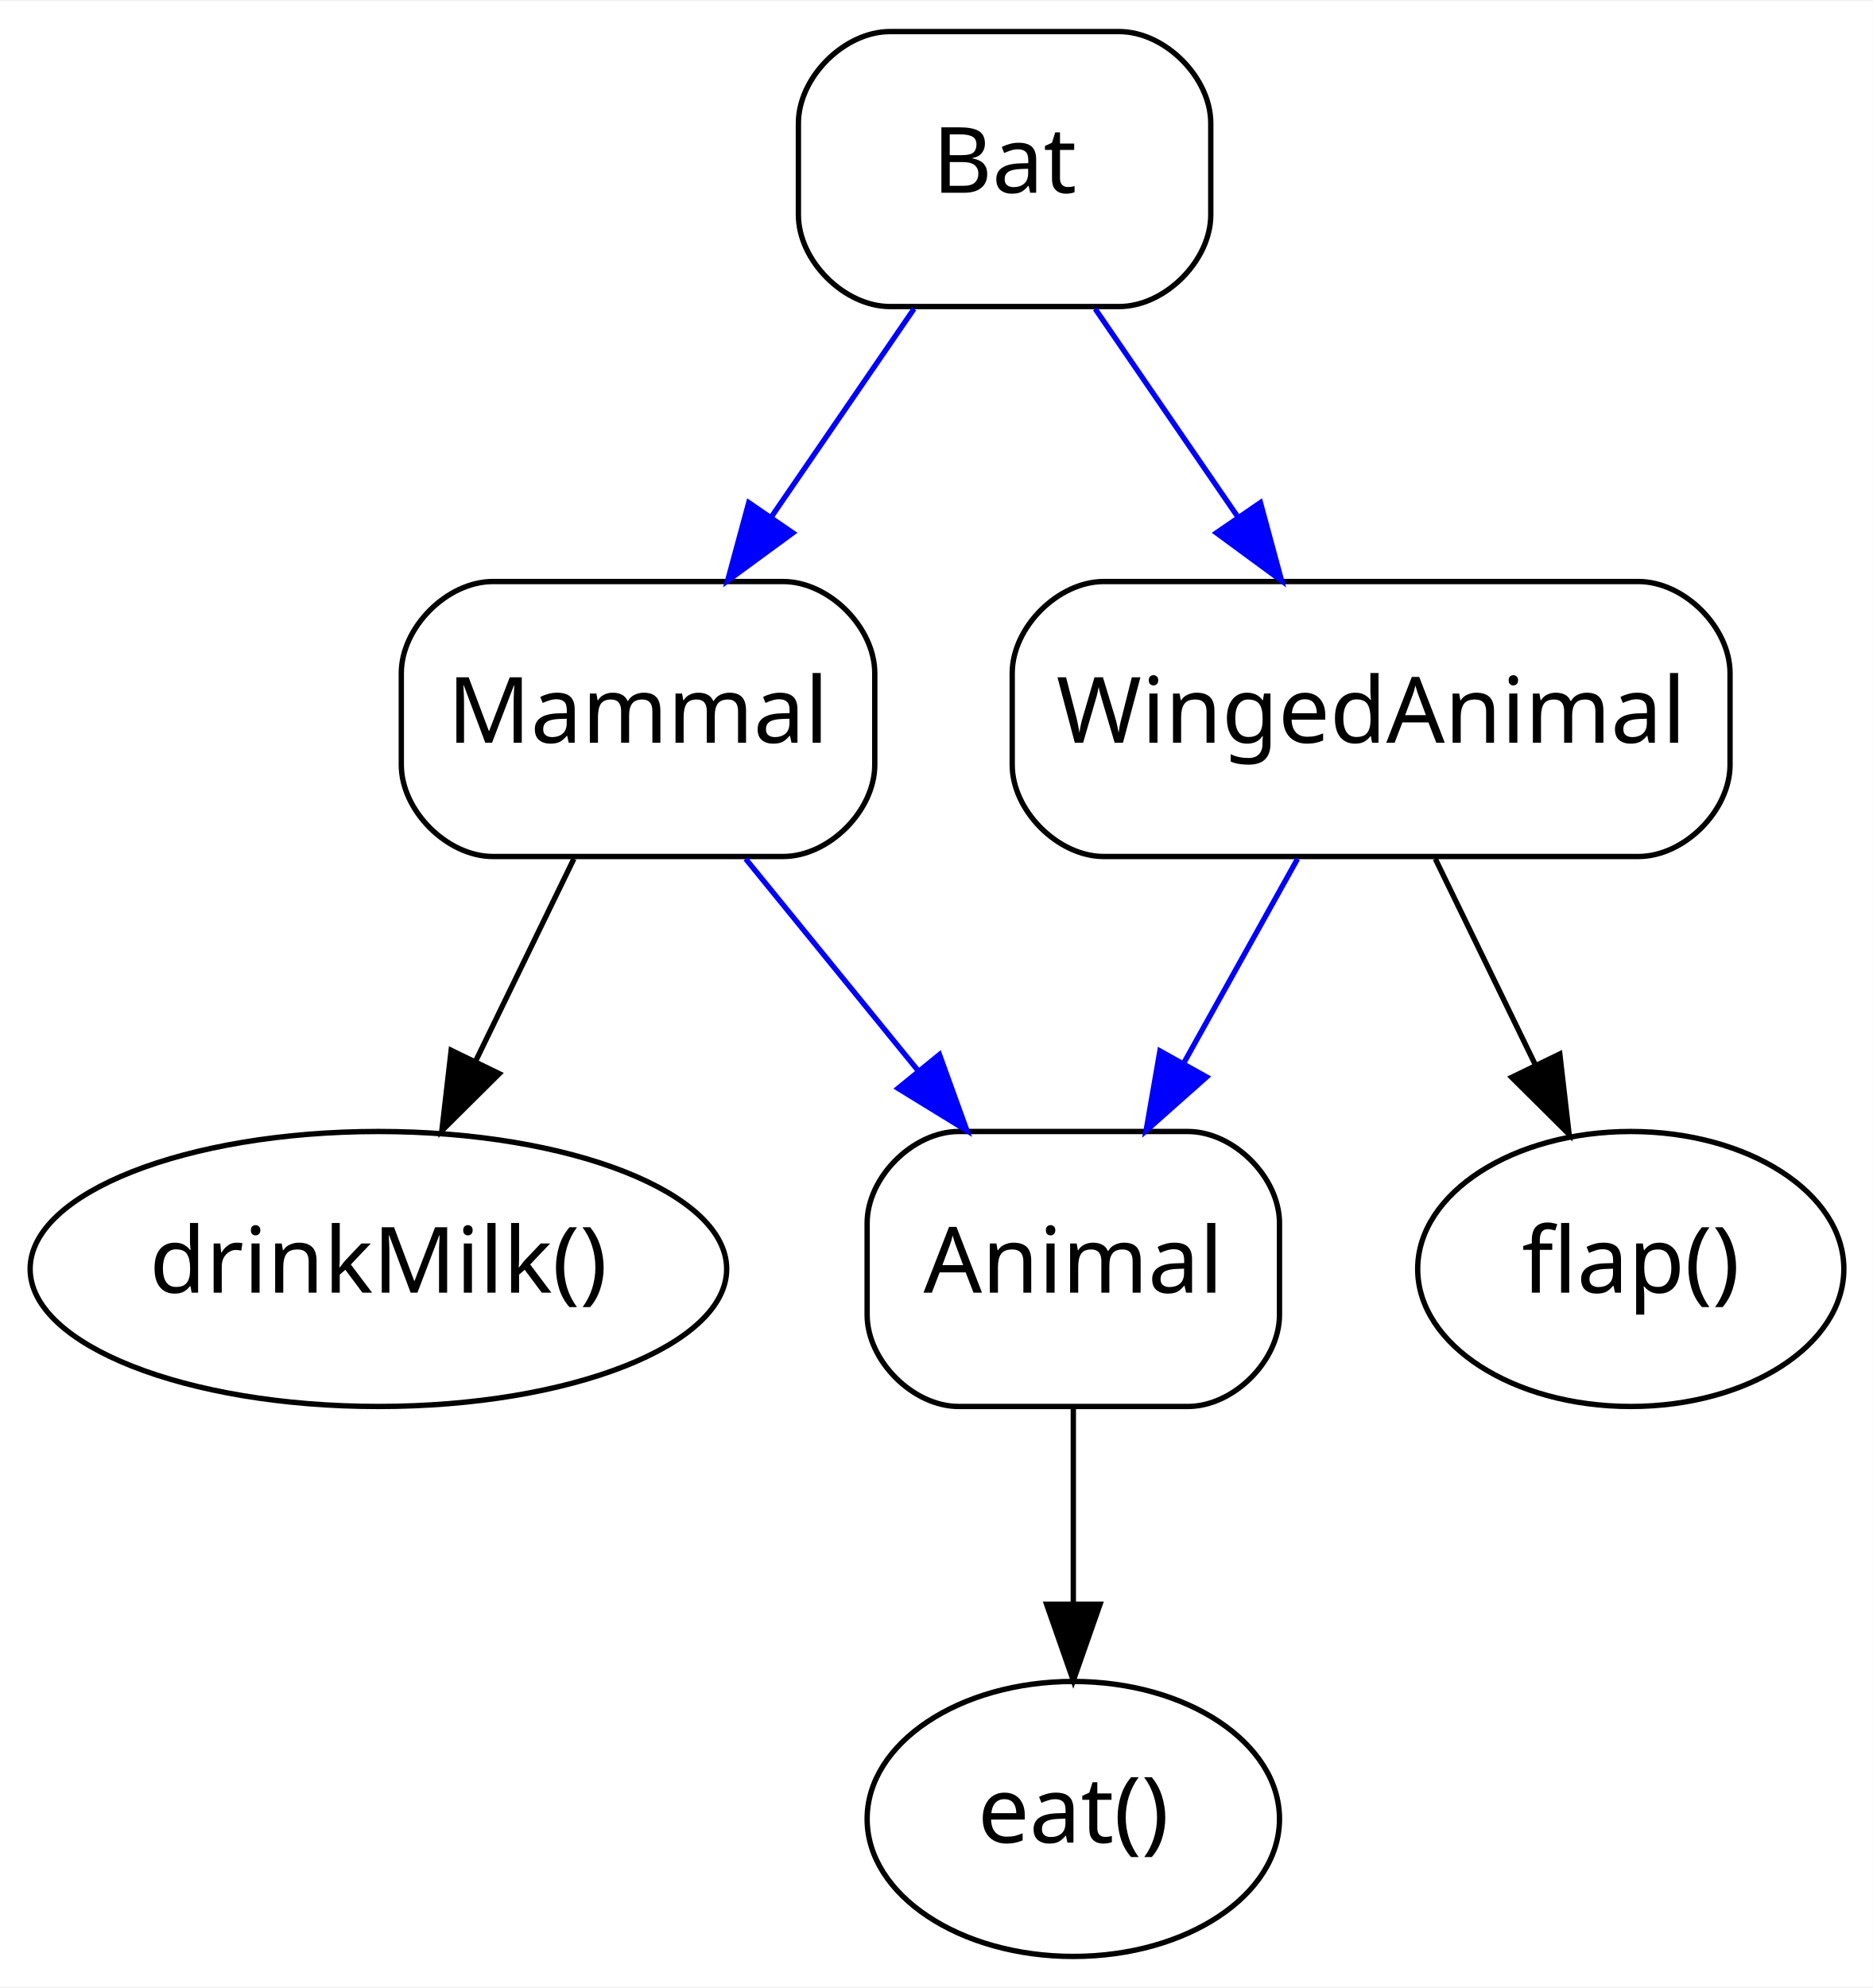
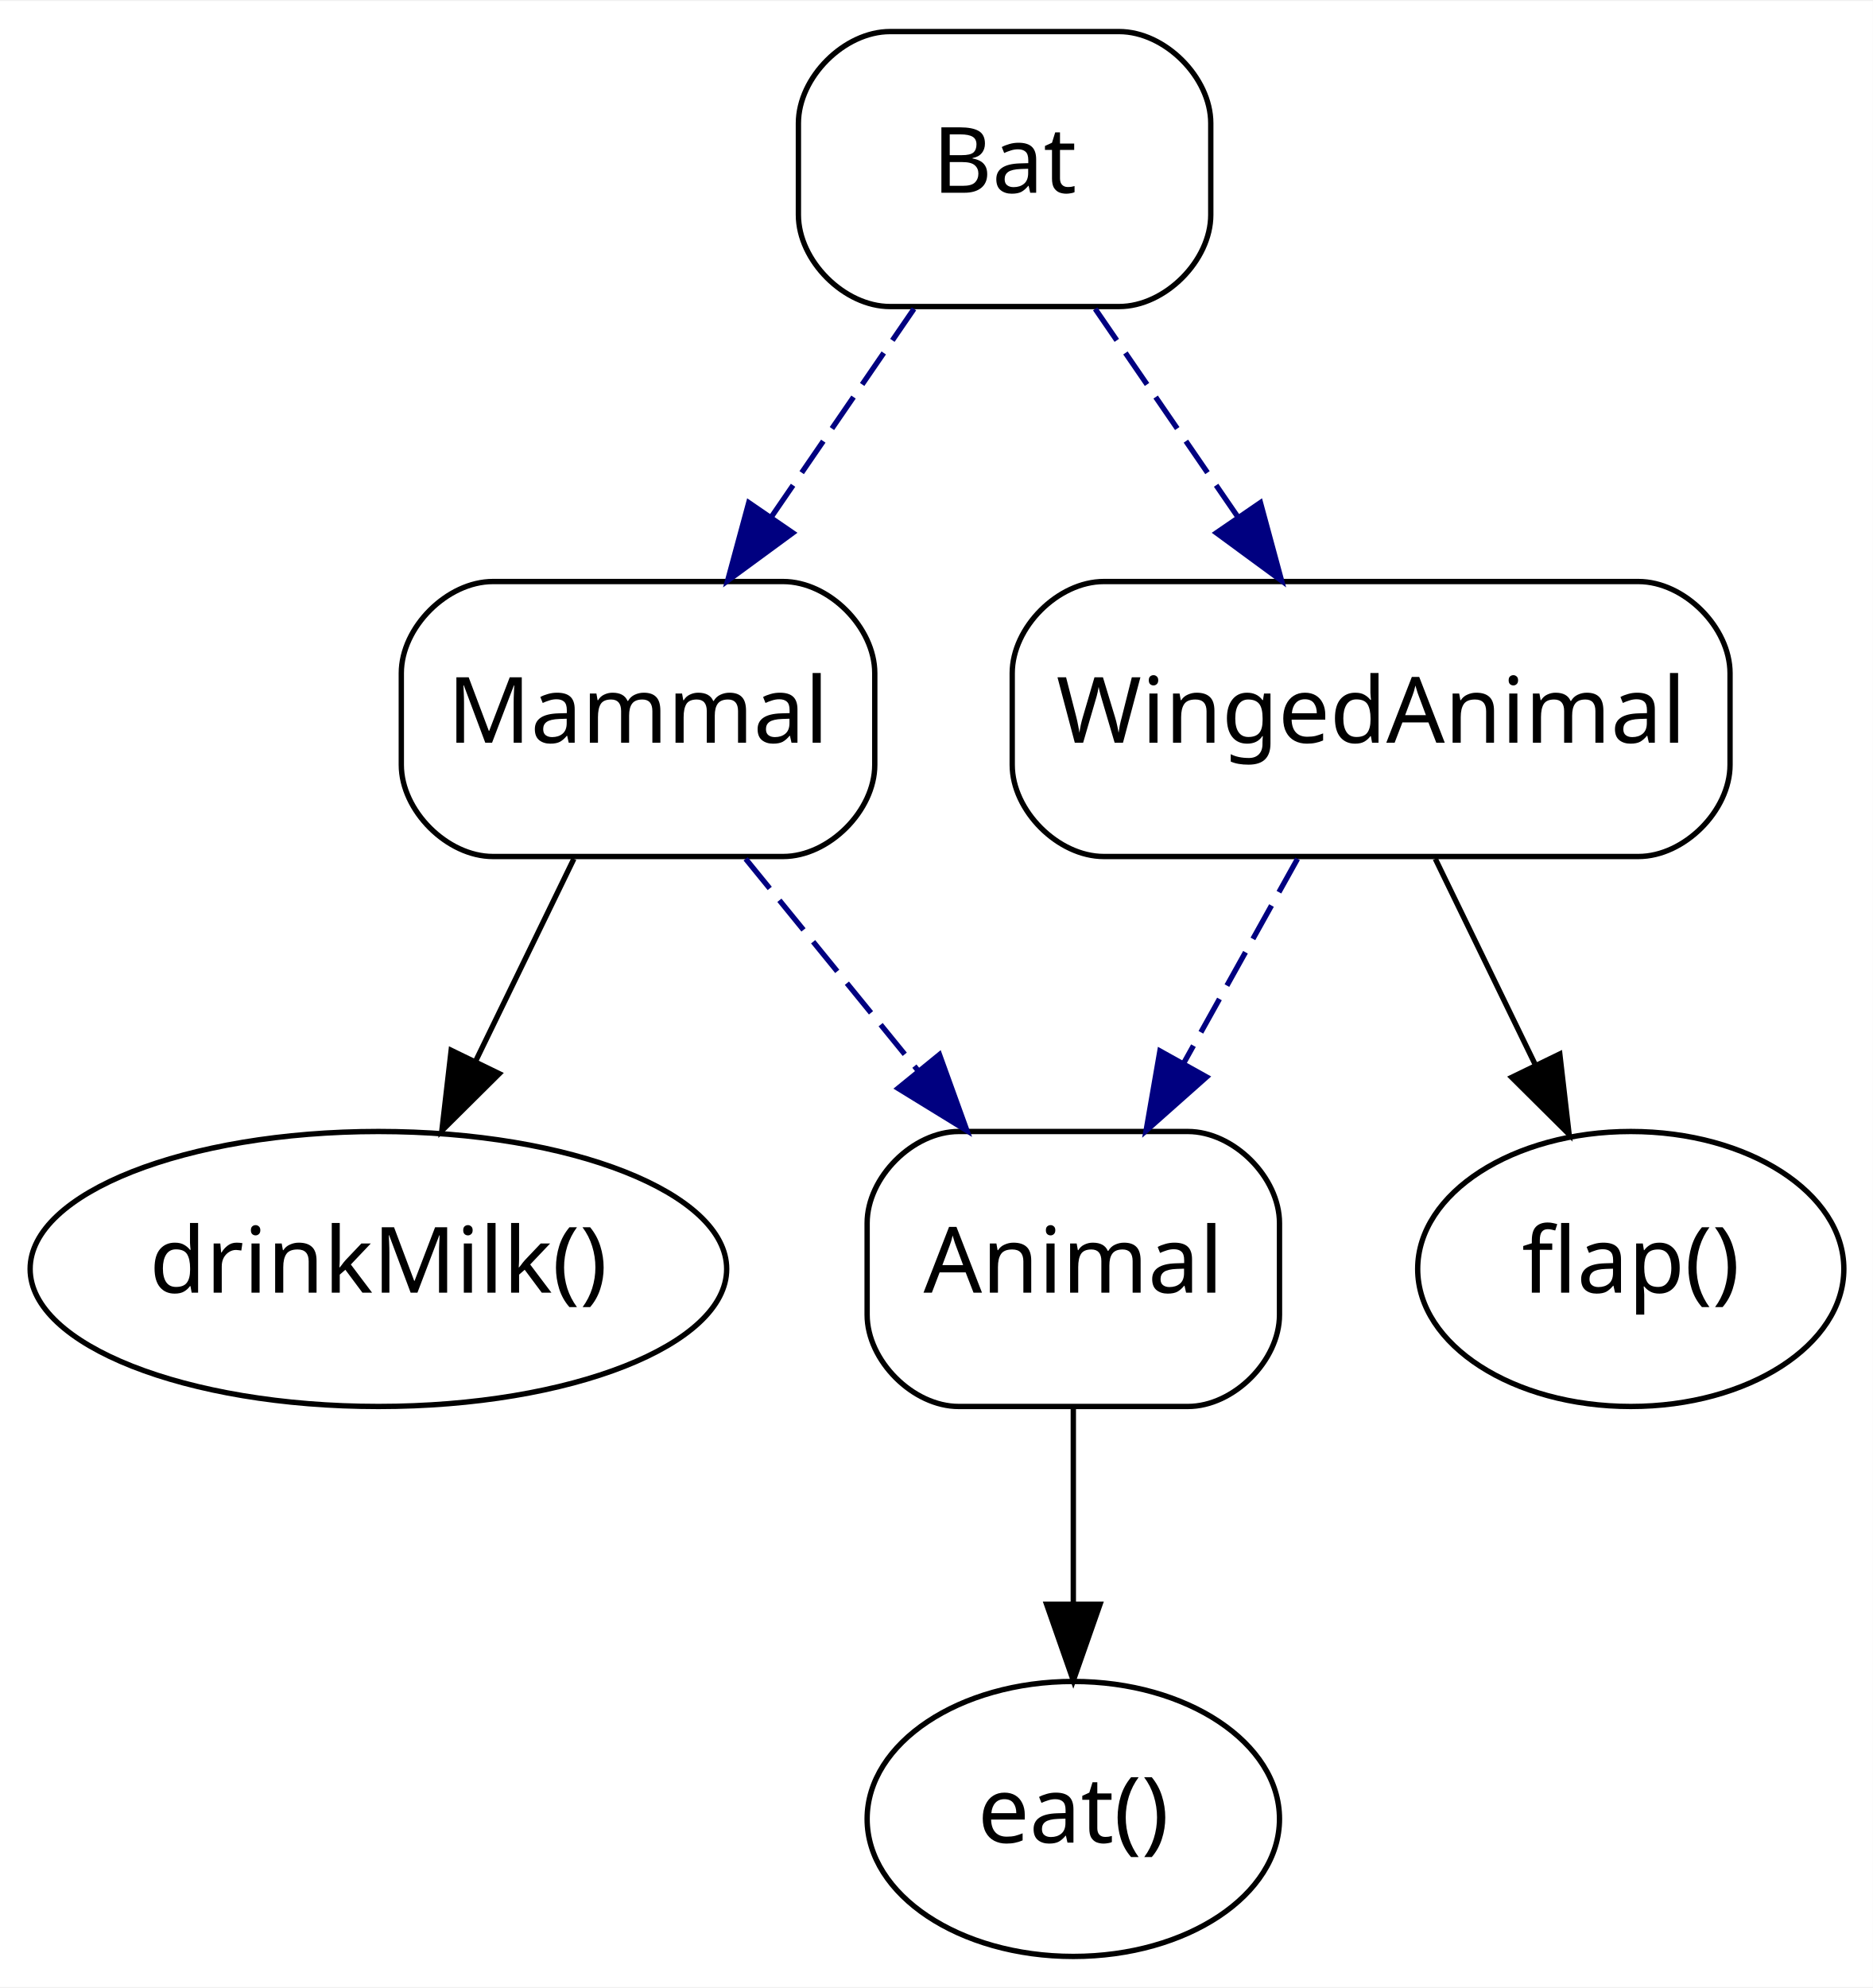
<svg xmlns="http://www.w3.org/2000/svg" width="245pt" height="260pt" viewBox="0.00 0.00 245.25 260.00">
  <g id="graph0" class="graph" transform="scale(1 1) rotate(0) translate(4 256)">
    <polygon fill="white" stroke="none" points="-4,4 -4,-256 241.255,-256 241.255,4 -4,4" />
    <g id="node1" class="node">
      <path fill="none" stroke="black" stroke-width="0.7" d="M151.553,-108C151.553,-108 121.553,-108 121.553,-108 115.553,-108 109.553,-102 109.553,-96 109.553,-96 109.553,-84 109.553,-84 109.553,-78 115.553,-72 121.553,-72 121.553,-72 151.553,-72 151.553,-72 157.553,-72 163.553,-78 163.553,-84 163.553,-84 163.553,-96 163.553,-96 163.553,-102 157.553,-108 151.553,-108" />
      <text text-anchor="middle" x="136.553" y="-86.9" font-family="sans-serif" font-size="12.00">Animal</text>
    </g>
    <g id="node2" class="node">
      <ellipse fill="none" stroke="black" stroke-width="0.7" cx="136.553" cy="-18" rx="27" ry="18" />
      <text text-anchor="middle" x="136.553" y="-14.9" font-family="sans-serif" font-size="12.00">eat()</text>
    </g>
    <g id="edge1" class="edge">
      <path fill="none" stroke="black" stroke-width="0.7" d="M136.553,-71.697C136.553,-63.983 136.553,-54.712 136.553,-46.112" />
      <polygon fill="black" stroke="black" stroke-width="0.7" points="140.054,-46.104 136.553,-36.104 133.054,-46.104 140.054,-46.104" />
    </g>
    <g id="node3" class="node">
      <path fill="none" stroke="black" stroke-width="0.7" d="M98.553,-180C98.553,-180 60.553,-180 60.553,-180 54.553,-180 48.553,-174 48.553,-168 48.553,-168 48.553,-156 48.553,-156 48.553,-150 54.553,-144 60.553,-144 60.553,-144 98.553,-144 98.553,-144 104.553,-144 110.553,-150 110.553,-156 110.553,-156 110.553,-168 110.553,-168 110.553,-174 104.553,-180 98.553,-180" />
      <text text-anchor="middle" x="79.553" y="-158.9" font-family="sans-serif" font-size="12.00">Mammal</text>
    </g>
    <g id="edge3" class="edge">
-       <path fill="none" stroke="blue" stroke-width="0.7" d="M93.643,-143.697C100.477,-135.305 108.81,-125.07 116.309,-115.861" />
-       <polygon fill="blue" stroke="blue" stroke-width="0.7" points="119.025,-118.069 122.626,-108.104 113.597,-113.649 119.025,-118.069" />
+       <path fill="none" stroke="navy" stroke-width="0.7" stroke-dasharray="5,2" d="M93.643,-143.697C100.477,-135.305 108.81,-125.07 116.309,-115.861" />
+       <polygon fill="navy" stroke="navy" stroke-width="0.7" points="119.025,-118.069 122.626,-108.104 113.597,-113.649 119.025,-118.069" />
    </g>
    <g id="node4" class="node">
      <ellipse fill="none" stroke="black" stroke-width="0.7" cx="45.553" cy="-90" rx="45.607" ry="18" />
      <text text-anchor="middle" x="45.553" y="-86.9" font-family="sans-serif" font-size="12.00">drinkMilk()</text>
    </g>
    <g id="edge2" class="edge">
      <path fill="none" stroke="black" stroke-width="0.7" d="M71.149,-143.697C67.279,-135.728 62.602,-126.1 58.31,-117.264" />
      <polygon fill="black" stroke="black" stroke-width="0.7" points="61.379,-115.57 53.861,-108.104 55.082,-118.629 61.379,-115.57" />
    </g>
    <g id="node5" class="node">
      <path fill="none" stroke="black" stroke-width="0.7" d="M210.553,-180C210.553,-180 140.553,-180 140.553,-180 134.553,-180 128.553,-174 128.553,-168 128.553,-168 128.553,-156 128.553,-156 128.553,-150 134.553,-144 140.553,-144 140.553,-144 210.553,-144 210.553,-144 216.553,-144 222.553,-150 222.553,-156 222.553,-156 222.553,-168 222.553,-168 222.553,-174 216.553,-180 210.553,-180" />
      <text text-anchor="middle" x="175.553" y="-158.9" font-family="sans-serif" font-size="12.00">WingedAnimal</text>
    </g>
    <g id="edge5" class="edge">
-       <path fill="none" stroke="blue" stroke-width="0.7" d="M165.913,-143.697C161.426,-135.644 155.995,-125.894 151.029,-116.982" />
-       <polygon fill="blue" stroke="blue" stroke-width="0.7" points="154.008,-115.137 146.083,-108.104 147.893,-118.544 154.008,-115.137" />
+       <path fill="none" stroke="navy" stroke-width="0.7" stroke-dasharray="5,2" d="M165.913,-143.697C161.426,-135.644 155.995,-125.894 151.029,-116.982" />
+       <polygon fill="navy" stroke="navy" stroke-width="0.7" points="154.008,-115.137 146.083,-108.104 147.893,-118.544 154.008,-115.137" />
    </g>
    <g id="node6" class="node">
      <ellipse fill="none" stroke="black" stroke-width="0.7" cx="209.553" cy="-90" rx="27.904" ry="18" />
      <text text-anchor="middle" x="209.553" y="-86.9" font-family="sans-serif" font-size="12.00">flap()</text>
    </g>
    <g id="edge4" class="edge">
      <path fill="none" stroke="black" stroke-width="0.7" d="M183.958,-143.697C187.886,-135.609 192.645,-125.812 196.988,-116.869" />
      <polygon fill="black" stroke="black" stroke-width="0.7" points="200.259,-118.147 201.48,-107.622 193.962,-115.088 200.259,-118.147" />
    </g>
    <g id="node7" class="node">
      <path fill="none" stroke="black" stroke-width="0.7" d="M142.553,-252C142.553,-252 112.553,-252 112.553,-252 106.553,-252 100.553,-246 100.553,-240 100.553,-240 100.553,-228 100.553,-228 100.553,-222 106.553,-216 112.553,-216 112.553,-216 142.553,-216 142.553,-216 148.553,-216 154.553,-222 154.553,-228 154.553,-228 154.553,-240 154.553,-240 154.553,-246 148.553,-252 142.553,-252" />
      <text text-anchor="middle" x="127.553" y="-230.9" font-family="sans-serif" font-size="12.00">Bat</text>
    </g>
    <g id="edge6" class="edge">
-       <path fill="none" stroke="blue" stroke-width="0.7" d="M115.688,-215.697C110.05,-207.474 103.199,-197.483 96.985,-188.421" />
-       <polygon fill="blue" stroke="blue" stroke-width="0.7" points="99.824,-186.372 91.282,-180.104 94.051,-190.331 99.824,-186.372" />
+       <path fill="none" stroke="navy" stroke-width="0.7" stroke-dasharray="5,2" d="M115.688,-215.697C110.05,-207.474 103.199,-197.483 96.985,-188.421" />
+       <polygon fill="navy" stroke="navy" stroke-width="0.7" points="99.824,-186.372 91.282,-180.104 94.051,-190.331 99.824,-186.372" />
    </g>
    <g id="edge7" class="edge">
-       <path fill="none" stroke="blue" stroke-width="0.7" d="M139.419,-215.697C145.057,-207.474 151.908,-197.483 158.122,-188.421" />
-       <polygon fill="blue" stroke="blue" stroke-width="0.7" points="161.056,-190.331 163.825,-180.104 155.283,-186.372 161.056,-190.331" />
+       <path fill="none" stroke="navy" stroke-width="0.7" stroke-dasharray="5,2" d="M139.419,-215.697C145.057,-207.474 151.908,-197.483 158.122,-188.421" />
+       <polygon fill="navy" stroke="navy" stroke-width="0.7" points="161.056,-190.331 163.825,-180.104 155.283,-186.372 161.056,-190.331" />
    </g>
  </g>
</svg>
